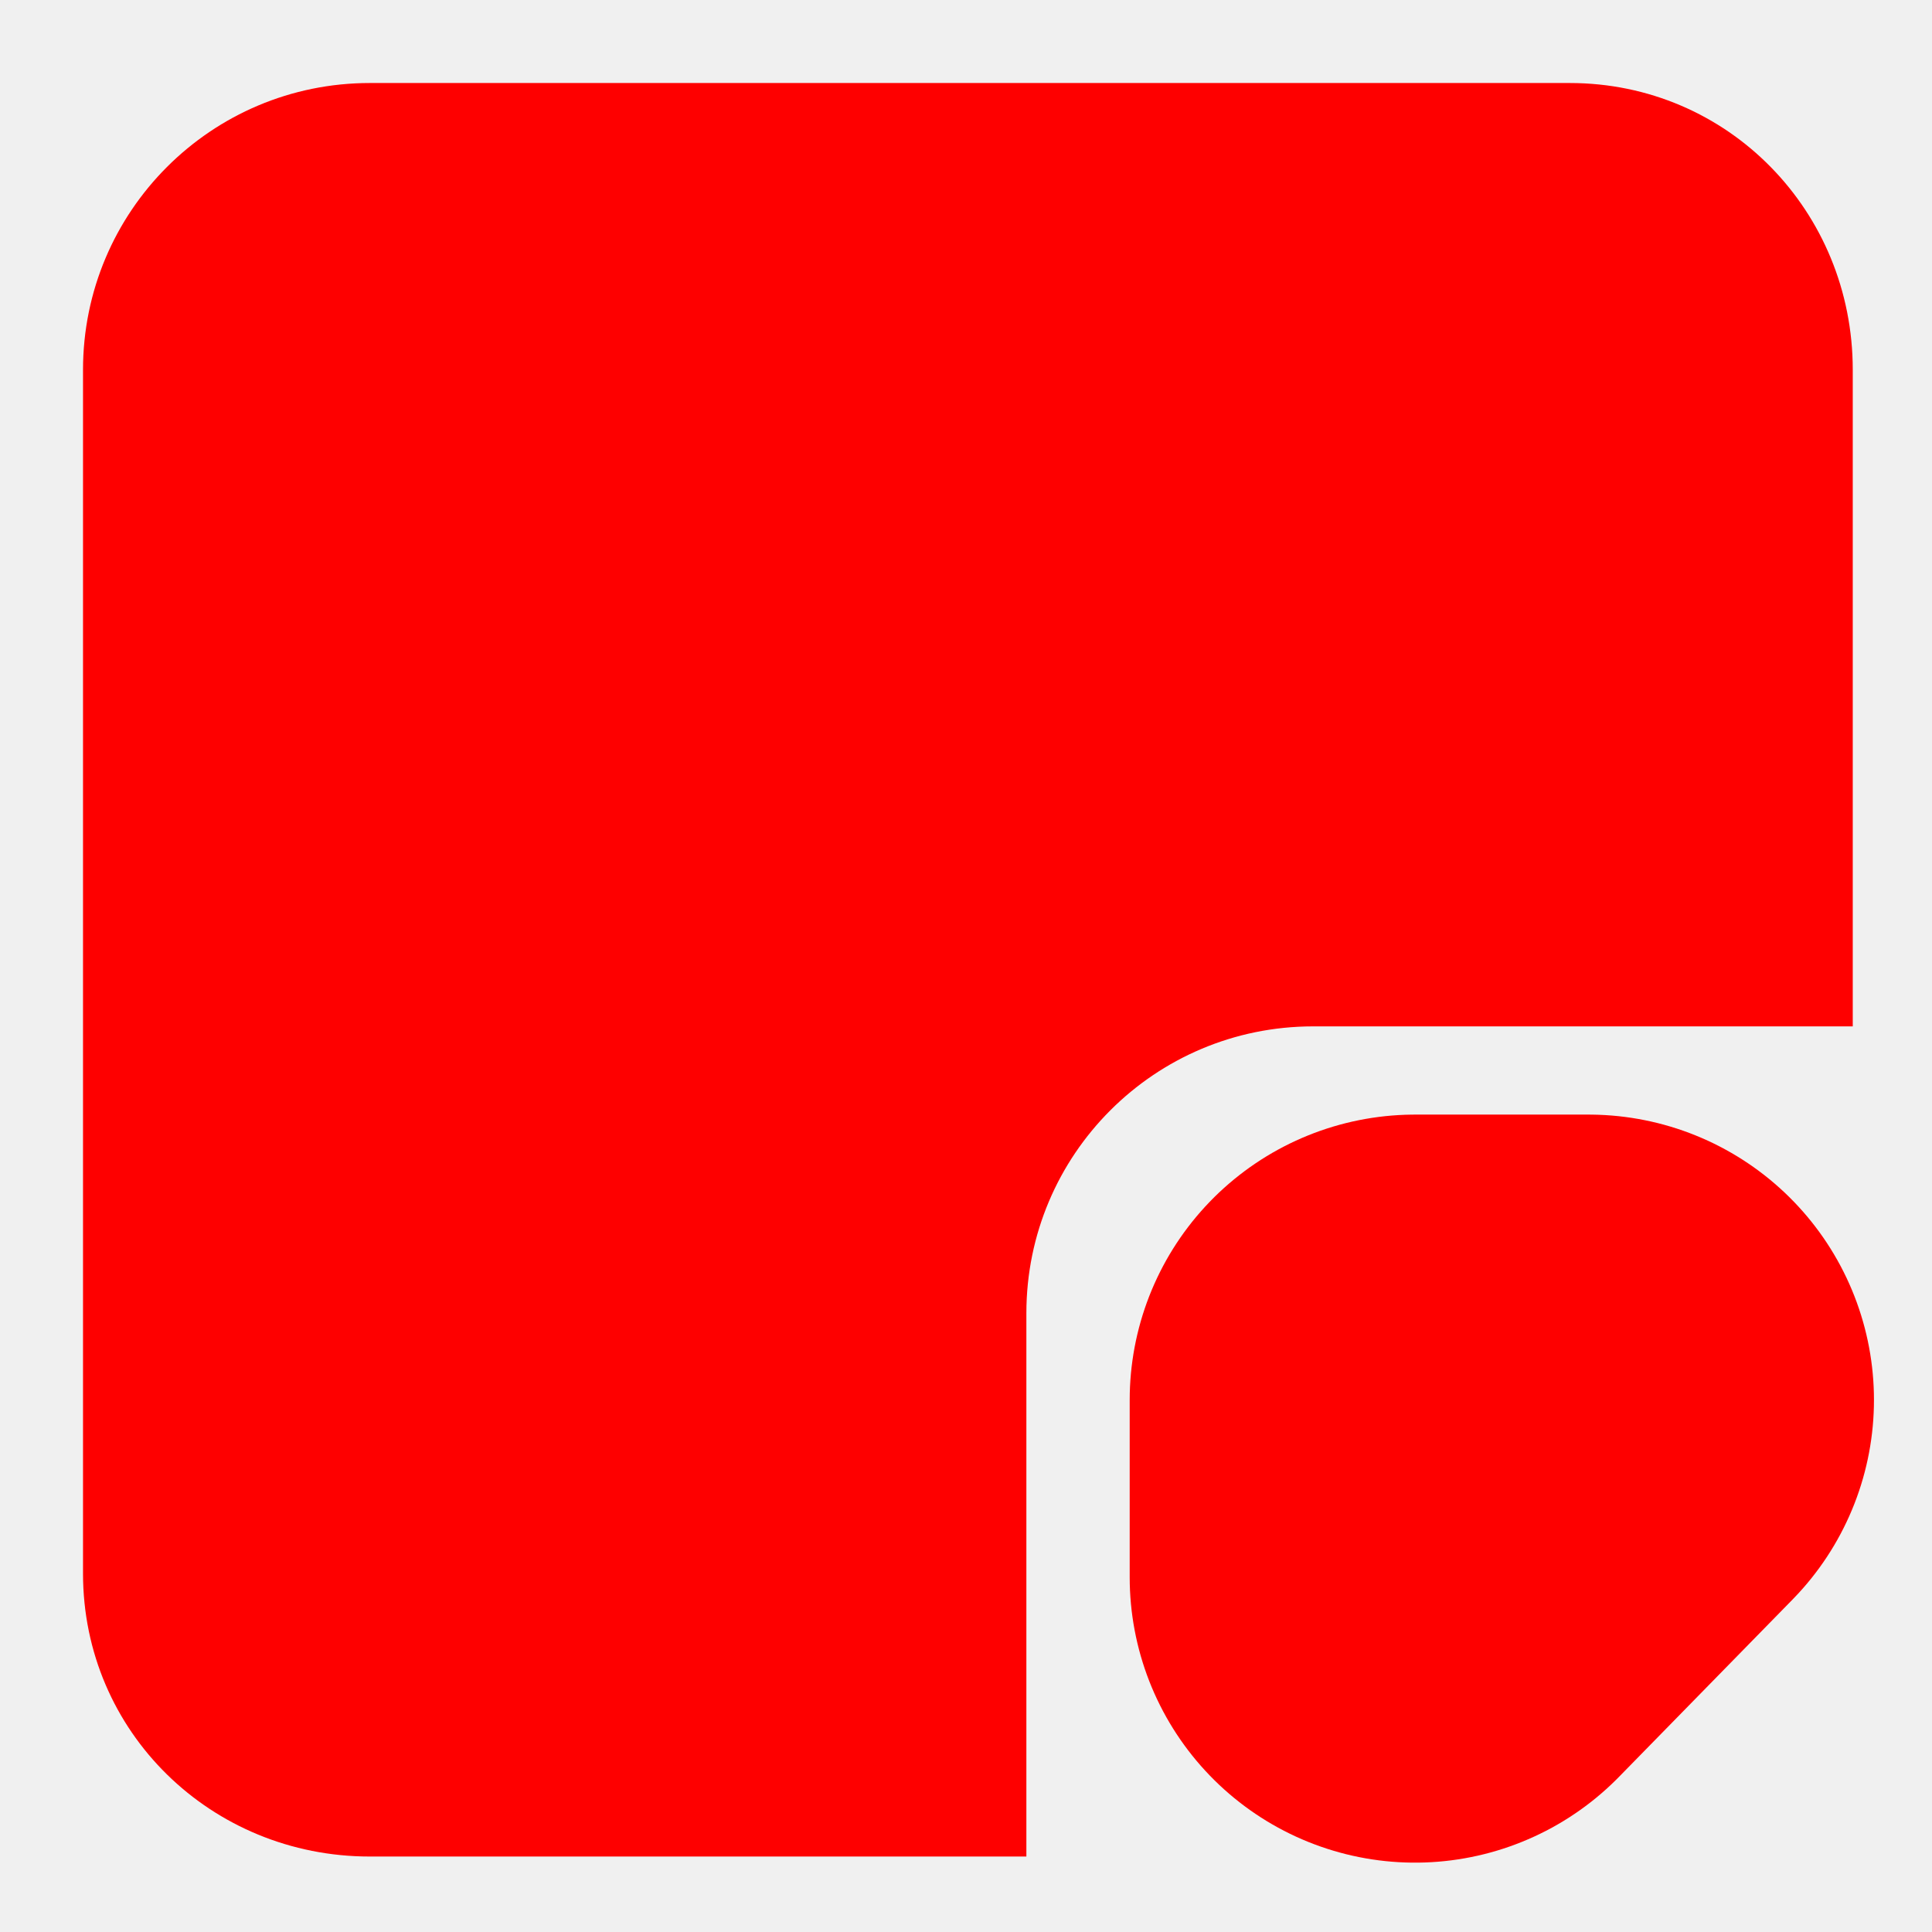
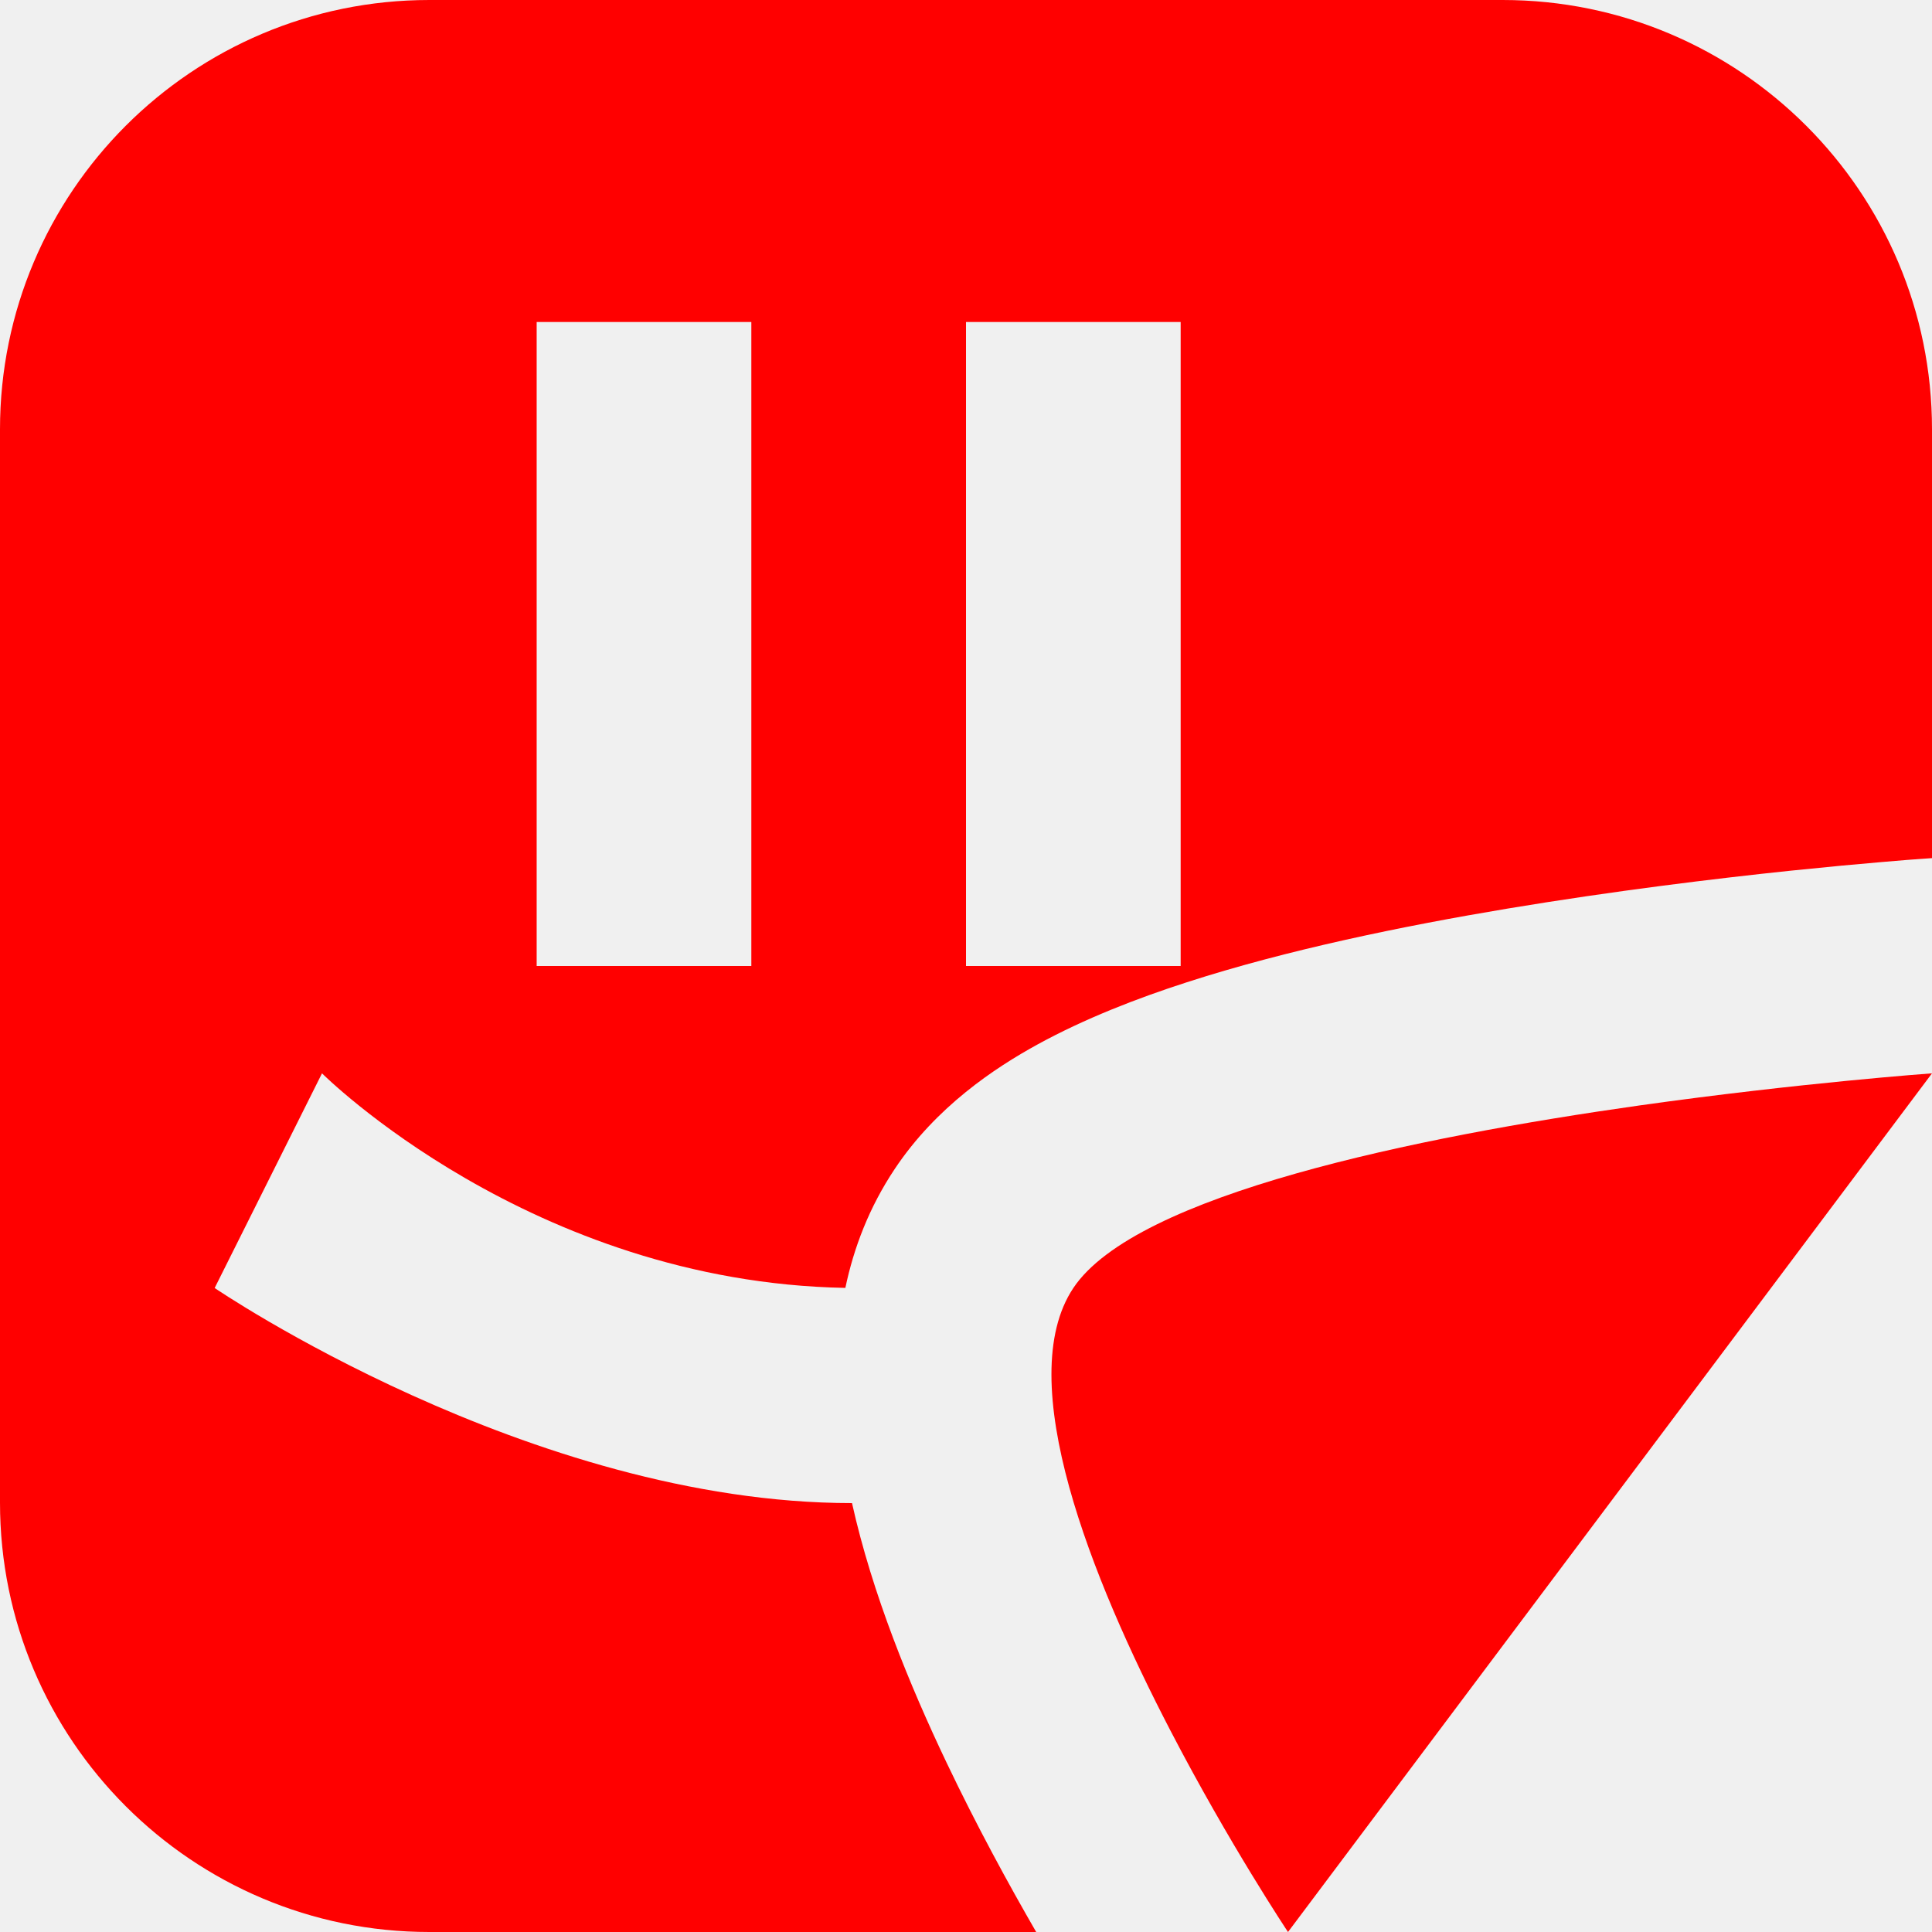
- <svg xmlns="http://www.w3.org/2000/svg" width="512" height="512">
-   <g style="opacity:1">
-     <path d="M76 0C34 0 0 34 0 76v319c0 42 34 75 76 75h174V326c0-42 34-76 76-76h143V76c0-42-33-76-75-76Z" style="baseline-shift:baseline;display:inline;overflow:visible;vector-effect:none;fill:#fe0000;stroke-linecap:round;stroke-linejoin:round;enable-background:accumulate;stop-color:#000;stop-opacity:1" transform="translate(22 22)" />
+ <svg xmlns="http://www.w3.org/2000/svg" width="18" height="18" viewBox="0 0 18 18" fill="none">
+   <g clip-path="url(#clip0_1_165)">
+     <path fill-rule="evenodd" clip-rule="evenodd" d="M4 0C1.791 0 0 1.791 0 4V14C0 16.209 1.791 18 4 18H9.654C9.399 17.559 9.1 17.012 8.819 16.422C8.479 15.709 8.126 14.85 7.938 14.004C4.938 14.004 2 12 2 12L3 10C3 10 4.945 11.945 7.876 11.999C7.954 11.627 8.097 11.249 8.336 10.891C8.721 10.313 9.265 9.951 9.67 9.729C10.107 9.49 10.591 9.302 11.056 9.152C11.989 8.85 13.069 8.628 14.046 8.465C15.037 8.3 15.986 8.185 16.683 8.112C17.032 8.076 17.322 8.049 17.526 8.032C17.628 8.023 17.709 8.016 17.765 8.012L17.831 8.007L17.849 8.006L17.858 8.005L18 7.995V4C18 1.791 16.209 0 14 0H4ZM7 9V3H5V9H7ZM11 9V3H9V9H11Z" fill="#FF0000" />
+     <path d="M18 10C18 10 16.774 10.088 15.276 10.299C13.192 10.594 10.582 11.128 10 12C9.427 12.86 10.168 14.707 10.906 16.126C11.454 17.181 12 18 12 18L18 10Z" fill="#FF0000" />
  </g>
-   <path style="fill:red;stroke:#fe0000;stroke-width:151.239;stroke-linecap:round;stroke-linejoin:round;stroke-dasharray:none" d="M375 371h46l-46 47z" />
+   <defs>
+     <clipPath id="clip0_1_165">
+       <rect width="18" height="18" fill="white" />
+     </clipPath>
+   </defs>
</svg>
